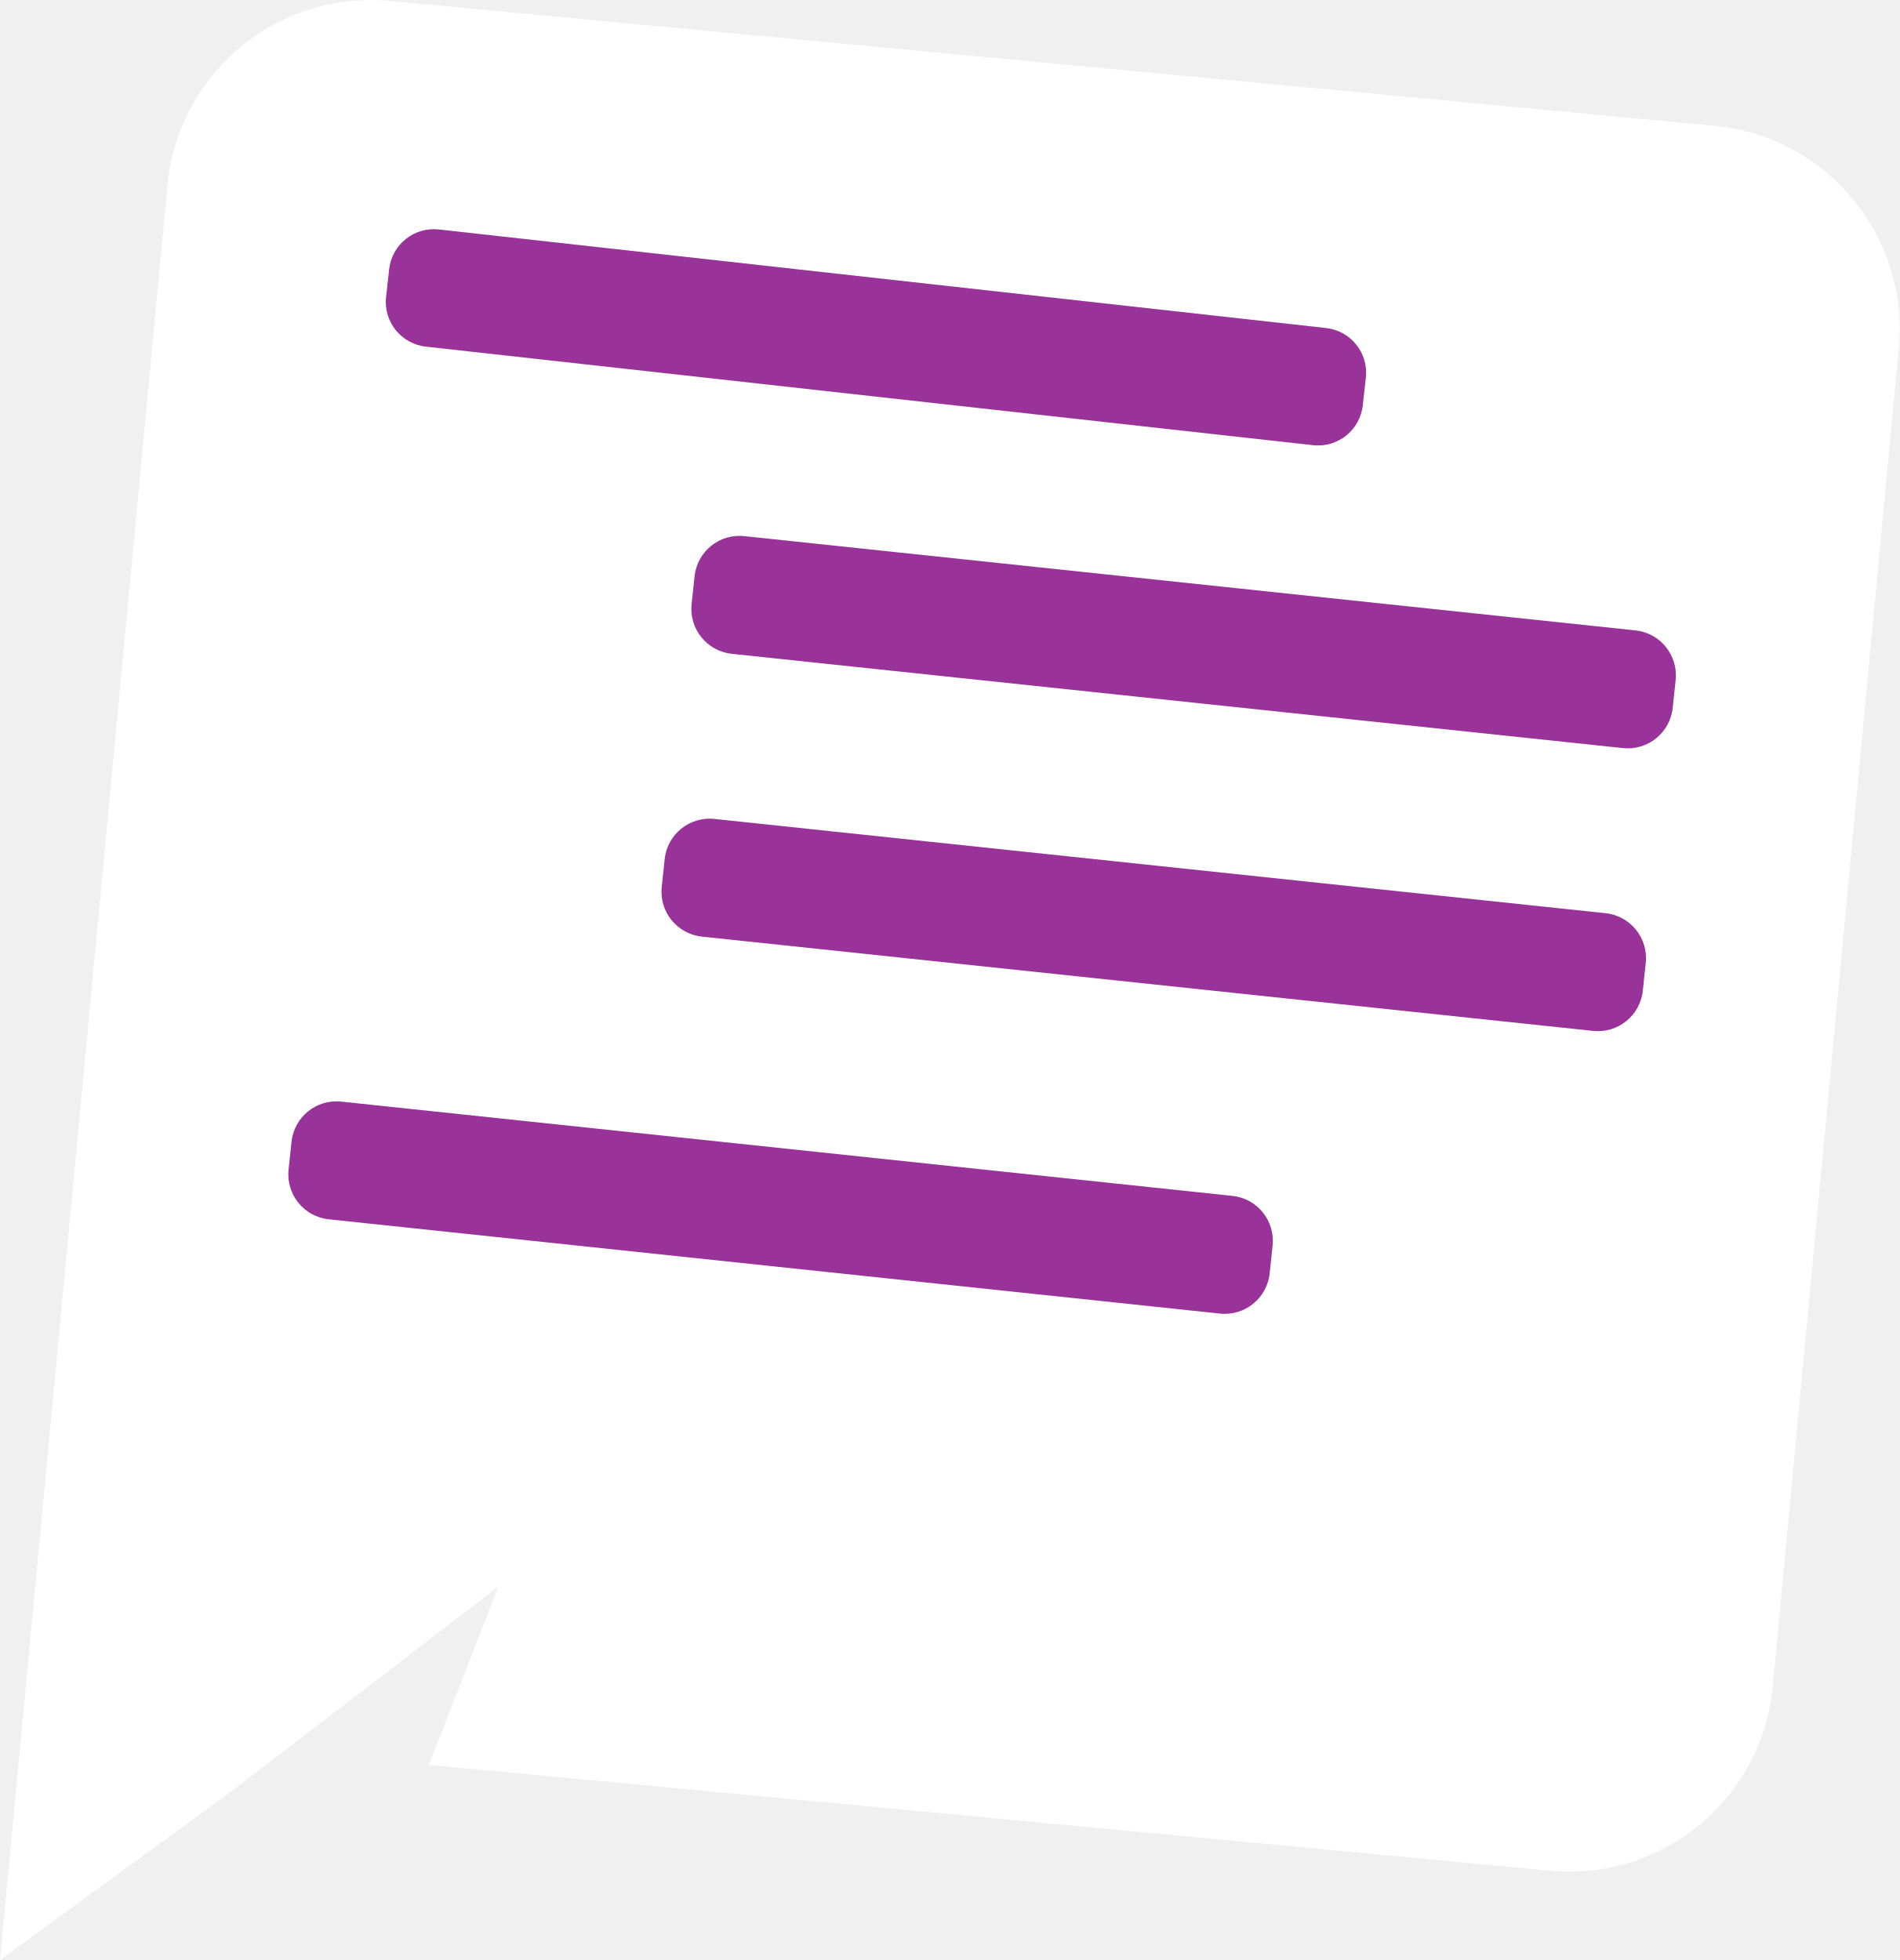
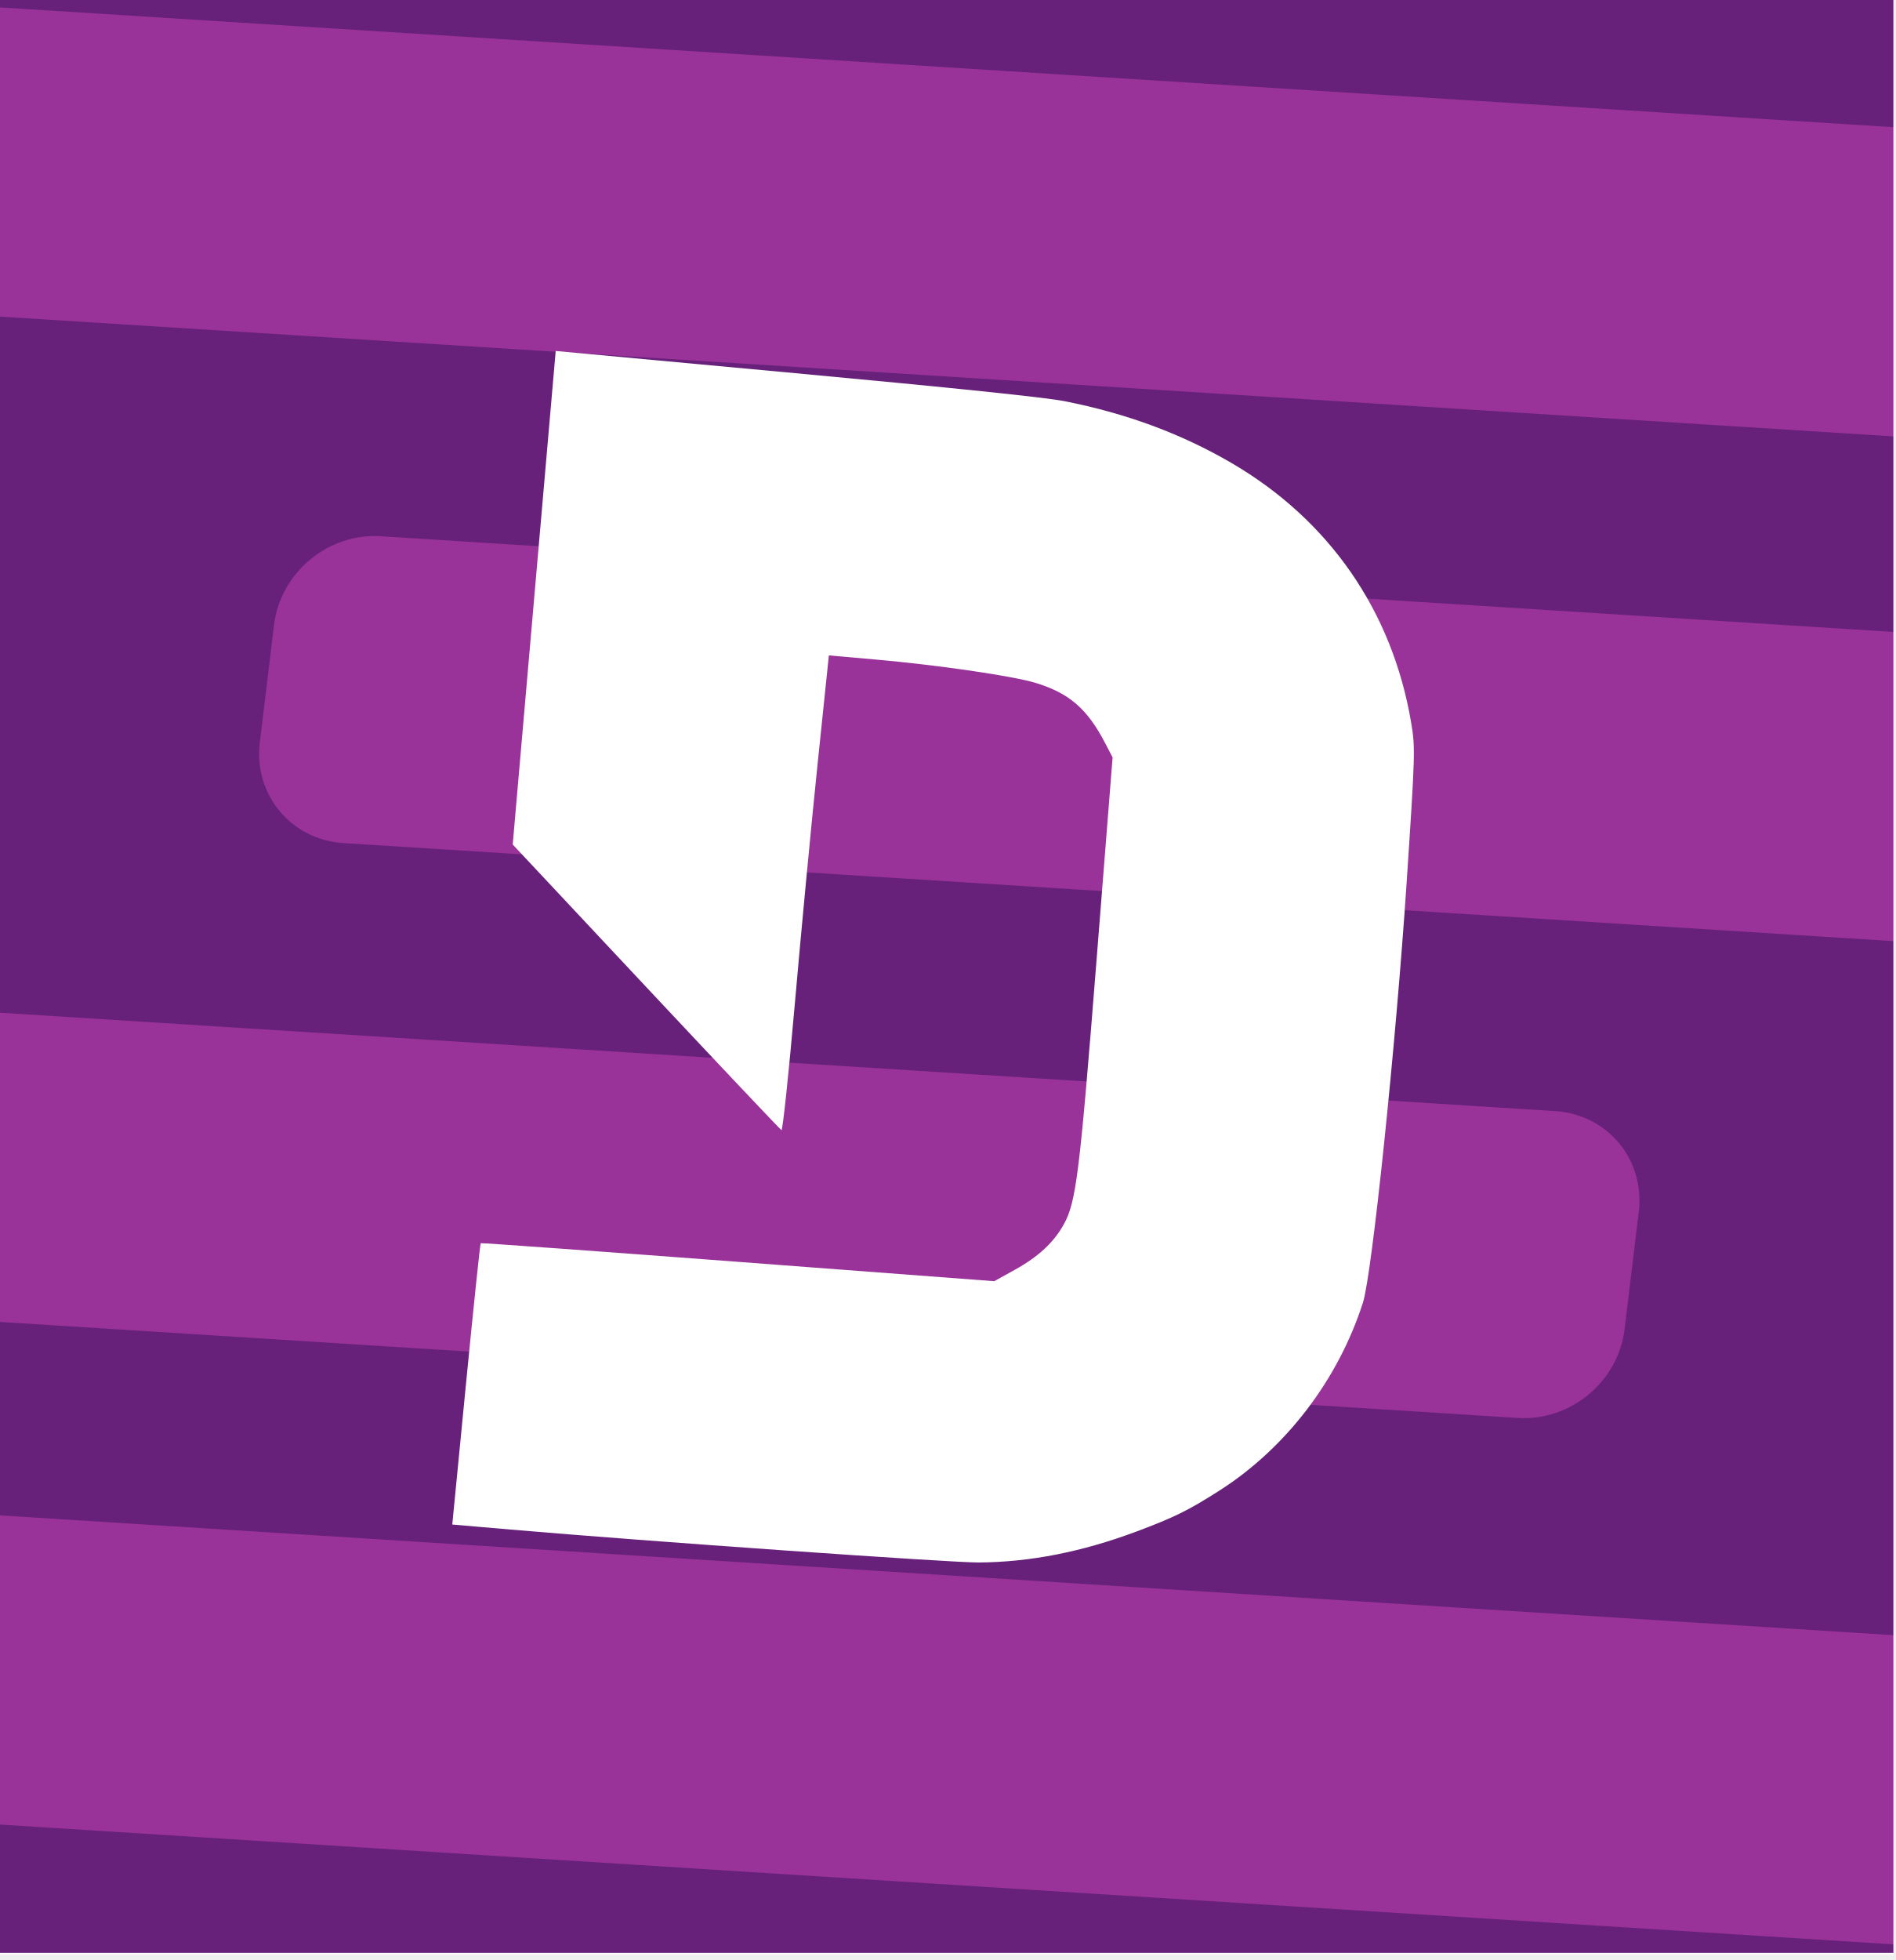
- <svg xmlns="http://www.w3.org/2000/svg" viewBox="0 0 265.74 274.24">
-   <defs>
-     <style>.cls-1{fill:#fff;}.cls-2{fill:#939;}</style>
-   </defs>
-   <g id="Layer_2" data-name="Layer 2">
-     <g id="Layer_1-2" data-name="Layer 1">
-       <path class="cls-1" d="M54.48.13,239.93,17.62A28.57,28.57,0,0,1,265.61,48.8L248,235.91a28.57,28.57,0,0,1-31.06,25.84L60,246.94,69.71,222l-19.27,14.8L32.23,250.75,0,274.24,23.42,26A28.56,28.56,0,0,1,54.48.13Z" />
-       <rect class="cls-2" x="113.88" y="-22.58" width="16.56" height="138.01" rx="6.32" transform="matrix(0.11, -0.99, 0.99, 0.11, 63.14, 163.03)" />
-       <rect class="cls-2" x="157.3" y="20.84" width="16.56" height="138.01" rx="6.32" transform="translate(58.81 245.05) rotate(-83.96)" />
-       <rect class="cls-2" x="100.92" y="99.96" width="16.56" height="138.01" rx="6.32" transform="translate(-70.32 259.78) rotate(-83.96)" />
-       <rect class="cls-2" x="153.11" y="60.4" width="16.56" height="138.01" rx="6.32" transform="translate(15.73 276.29) rotate(-83.96)" />
+ <svg xmlns="http://www.w3.org/2000/svg" width="266" height="275" viewBox="0 0 266 275" fill="none">
+   <g clip-path="url(#clip0_808_659)">
+     <rect width="265.74" height="274.24" fill="white" />
+     <mask id="mask0_808_659" style="mask-type:luminance" maskUnits="userSpaceOnUse" x="-4" y="0" width="274" height="274">
+       <path d="M270 0H-4V274H270V0Z" fill="white" />
+     </mask>
+     <g mask="url(#mask0_808_659)">
+       <path d="M270 0H-4V274H270V0Z" fill="#68217A" />
+       <path d="M275.071 18.44L-3.098 0.845C-10.473 0.378 -17.17 5.947 -18.058 13.282L-20.053 29.769C-20.941 37.104 -15.682 43.429 -8.308 43.895L269.862 61.49C277.236 61.957 283.933 56.388 284.821 49.053L286.816 32.566C287.704 25.231 282.445 18.906 275.071 18.44Z" fill="#993399" />
+       <path d="M274.478 89.22L53.42 75.238C46.045 74.771 39.348 80.34 38.46 87.675L36.465 104.162C35.577 111.497 40.836 117.822 48.21 118.288L269.268 132.271C276.642 132.737 283.34 127.169 284.227 119.833L286.222 103.347C287.11 96.011 281.852 89.687 274.478 89.22Z" fill="#993399" />
+       <path d="M218.245 155.897L-3.098 141.896C-10.473 141.43 -17.17 146.998 -18.058 154.334L-20.053 170.82C-20.941 178.156 -15.682 184.48 -8.308 184.947L213.035 198.947C220.409 199.414 227.107 193.845 227.995 186.51L229.99 170.023C230.877 162.688 225.619 156.363 218.245 155.897Z" fill="#993399" />
+       <path d="M275.071 230.017L-3.098 212.422C-10.473 211.955 -17.17 217.524 -18.058 224.859L-20.053 241.346C-20.941 248.681 -15.682 255.006 -8.308 255.472L269.862 273.067C277.236 273.534 283.933 267.965 284.821 260.63L286.816 244.143C287.704 236.808 282.445 230.483 275.071 230.017Z" fill="#993399" />
+       <path fill-rule="evenodd" clip-rule="evenodd" d="M74.973 83.867L71.956 118.488L90.657 138.448C100.944 149.426 109.5 158.477 109.673 158.562C109.846 158.647 110.695 150.608 111.574 140.56C112.447 130.576 113.874 115.555 114.745 107.181L116.327 91.956L122.923 92.54C131.723 93.32 142.114 94.837 145.325 95.811C150.048 97.244 152.587 99.439 155.097 104.259L156.145 106.271L153.889 134.756C151.511 164.793 151.035 168.628 149.294 171.786C147.904 174.305 145.736 176.321 142.464 178.135L139.532 179.76L103.573 177.042C83.796 175.547 67.547 174.37 67.466 174.427C67.384 174.484 66.452 183.388 65.394 194.215L63.473 213.9L71.687 214.608C90.552 216.236 133.53 219.258 137.383 219.227C144.594 219.169 151.812 217.751 159.494 214.882C164.783 212.907 166.817 211.902 171.175 209.113C180.505 203.143 187.804 193.578 191.28 182.766C192.548 178.824 195.903 146.57 197.412 123.826C198.62 105.617 198.64 104.898 198.035 101.328C195.393 85.739 186.562 72.987 172.866 64.98C165.83 60.867 158.076 57.996 149.371 56.283C146.682 55.754 133.773 54.413 111.637 52.362L77.99 49.244L74.973 83.867Z" fill="white" />
    </g>
  </g>
+   <defs>
+     <clipPath id="clip0_808_659">
+       <rect width="265.74" height="274.24" fill="white" />
+     </clipPath>
+   </defs>
</svg>
